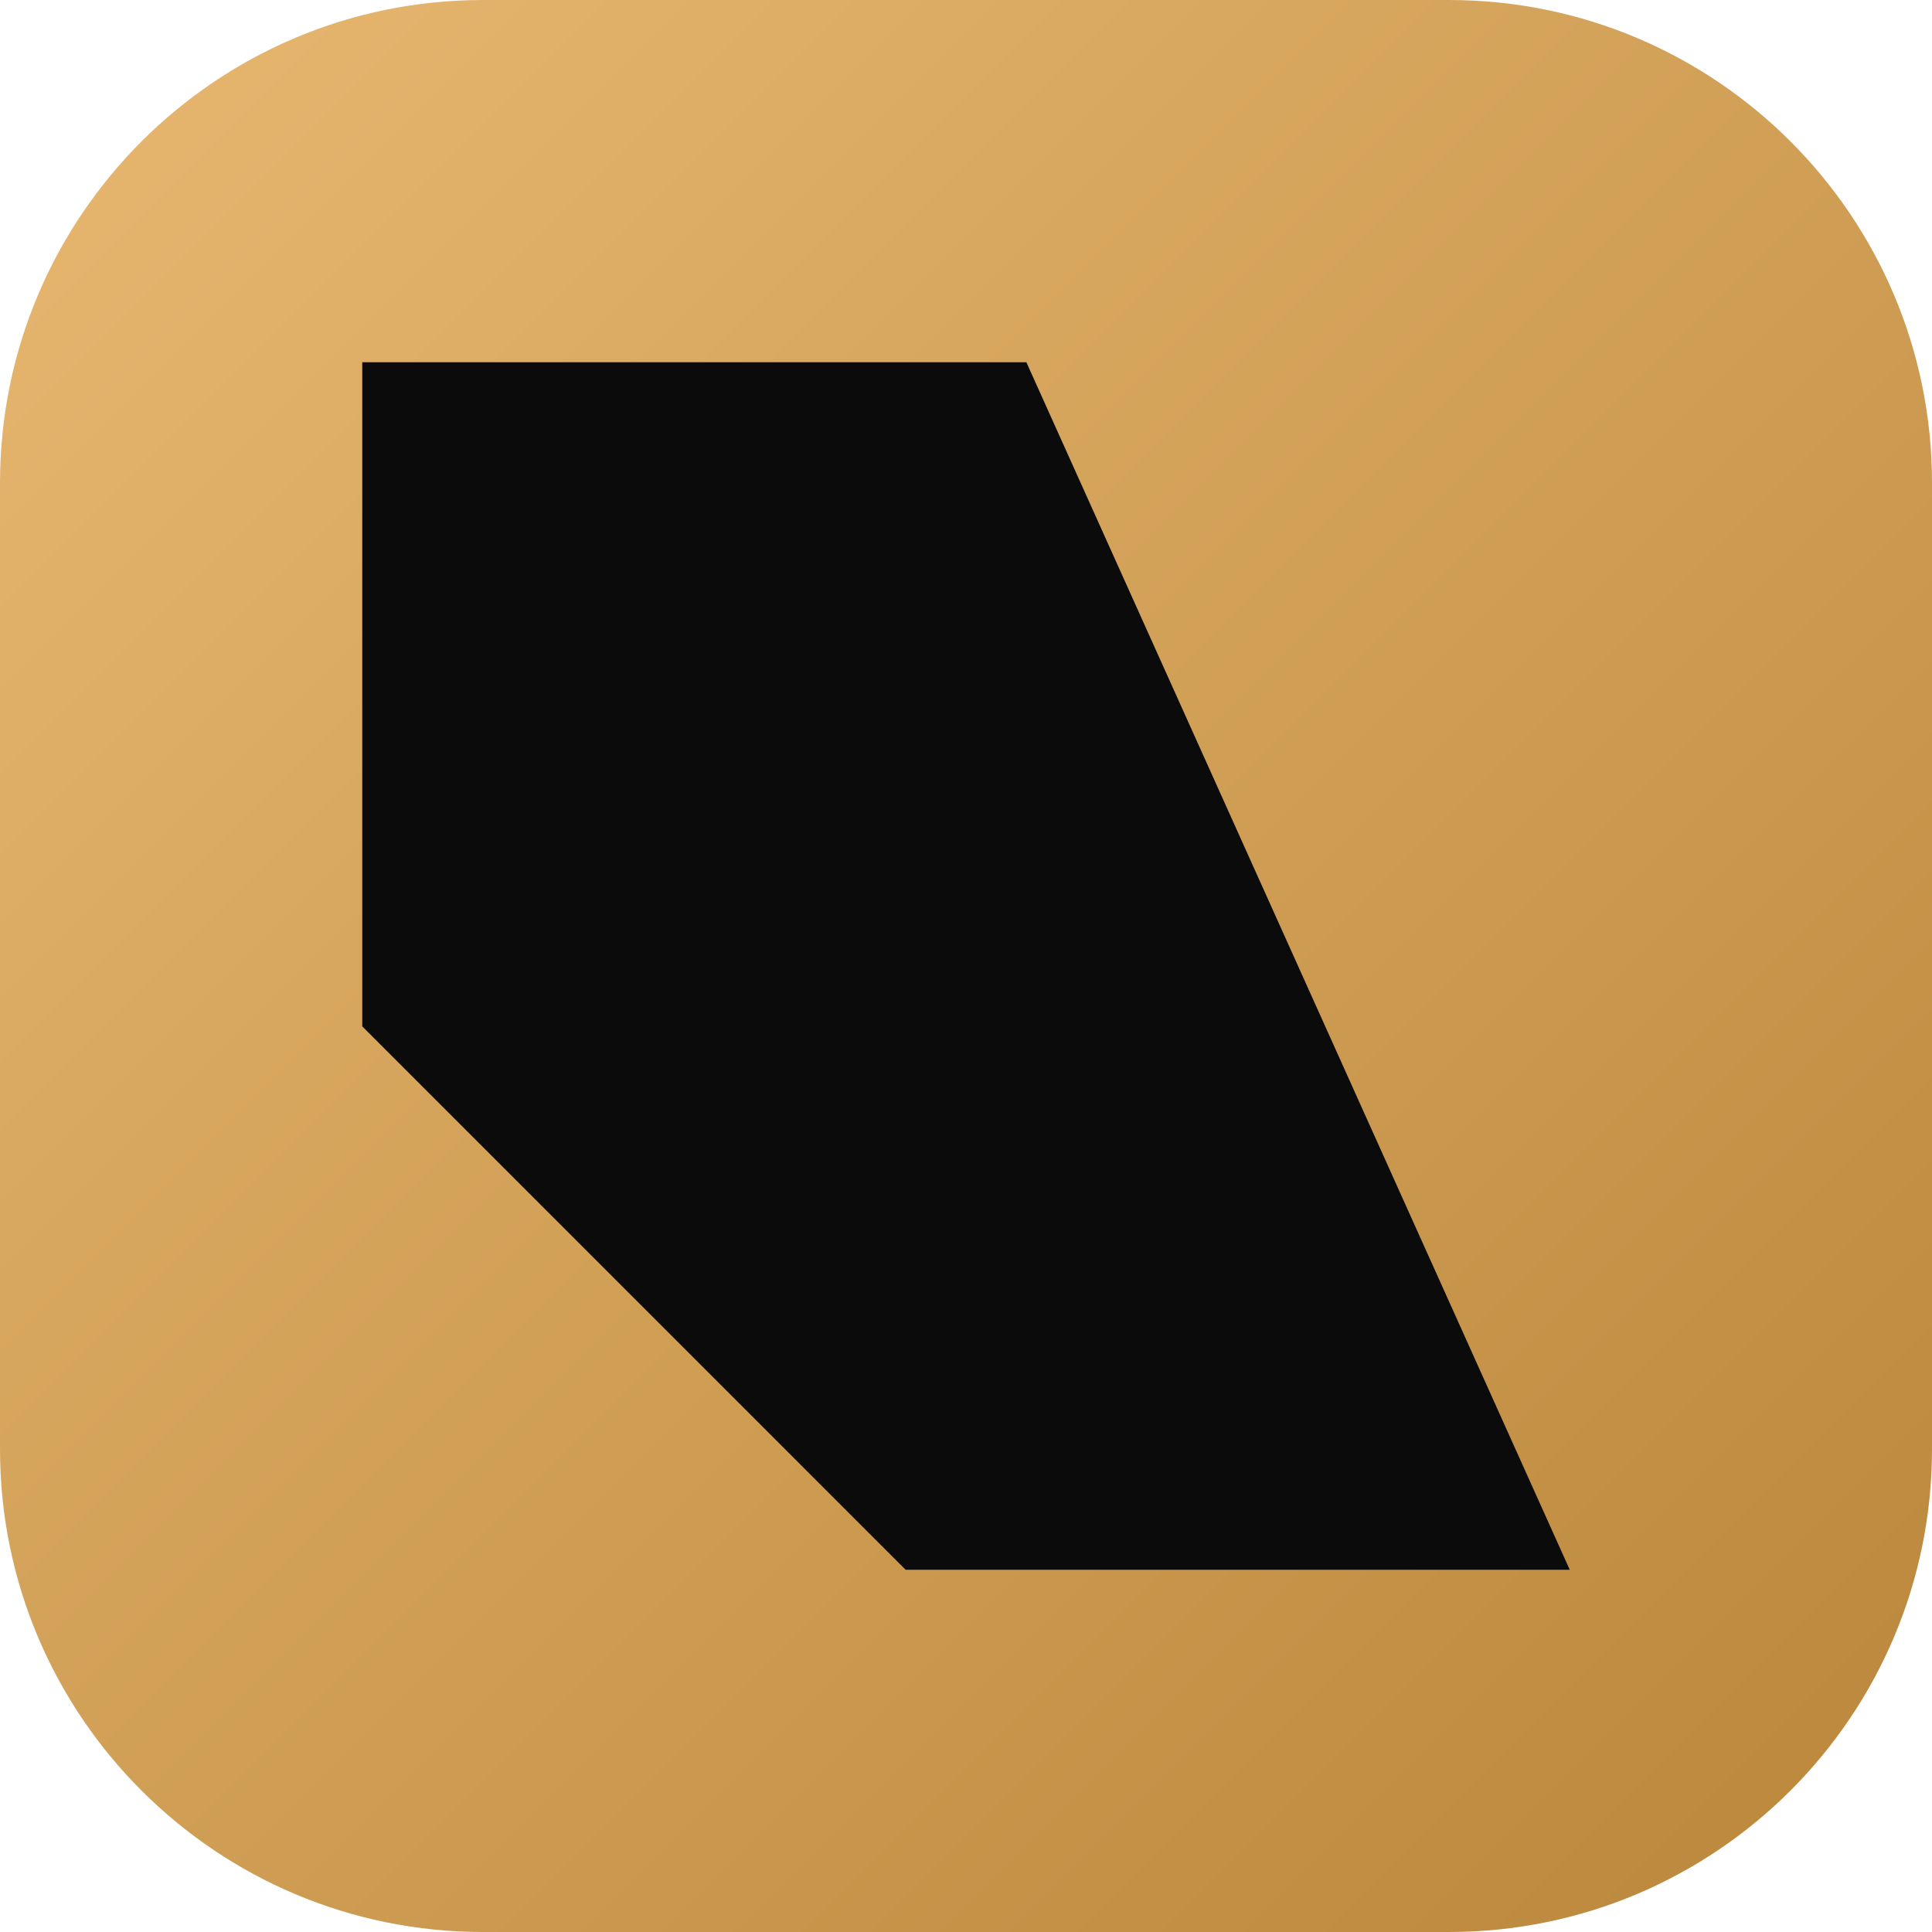
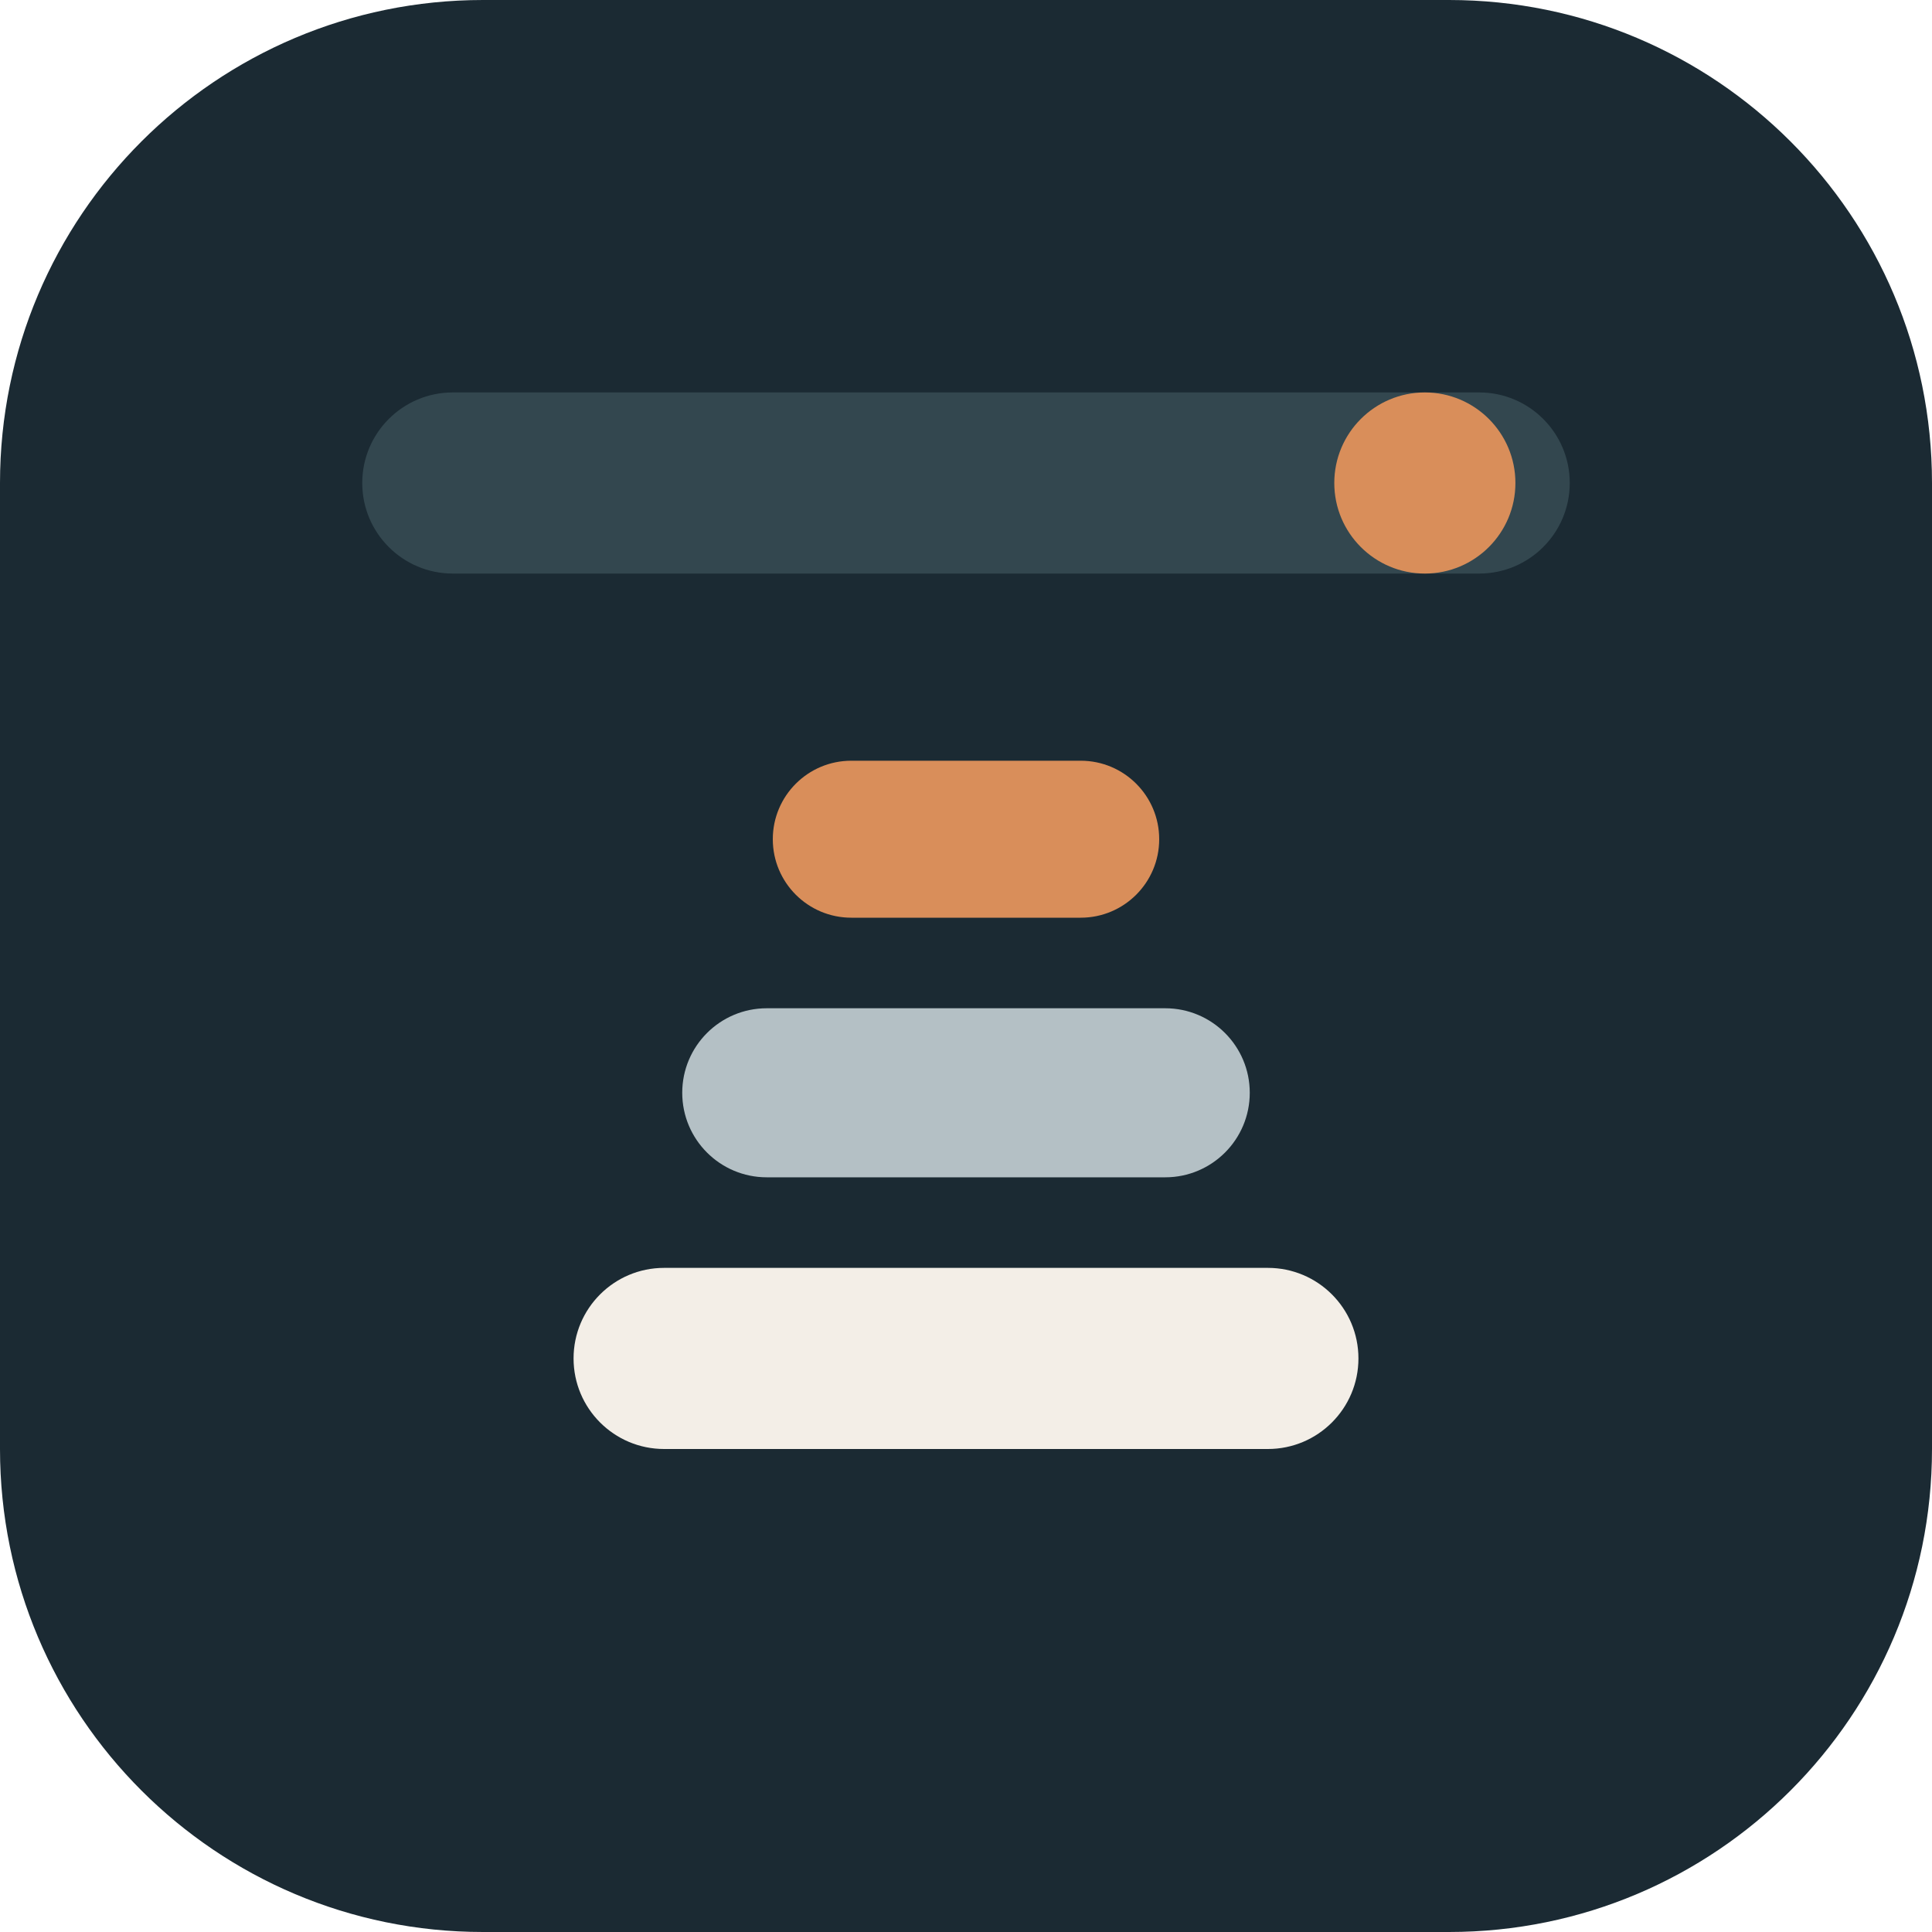
<svg xmlns="http://www.w3.org/2000/svg" viewBox="0 0 32 32" role="img" aria-label="Knovex">
-   <defs>
-     <linearGradient id="g" x1="0" y1="0" x2="1" y2="1">
-       <stop offset="0" stop-color="#E8B872" />
-       <stop offset="1" stop-color="#B9863A" />
-     </linearGradient>
-   </defs>
-   <rect width="32" height="32" rx="8" fill="url(#g)" />
-   <path d="M6 6 H17 L26 26 H15 L6 17 Z" fill="#0B0B0C" />
+   <rect width="32" height="32" rx="8" fill="#1B2A33" />
+   <rect x="6" y="6.5" width="20" height="3" rx="1.5" fill="#33474F" />
+   <circle cx="23.6" cy="8" r="1.5" fill="#D98E5A" />
+   <rect x="9.5" y="21" width="13" height="3" rx="1.5" fill="#F3EEE7" />
+   <rect x="11.3" y="16.7" width="9.4" height="2.8" rx="1.4" fill="#B4C0C5" />
+   <rect x="12.8" y="12.6" width="6.4" height="2.6" rx="1.3" fill="#D98E5A" />
</svg>
